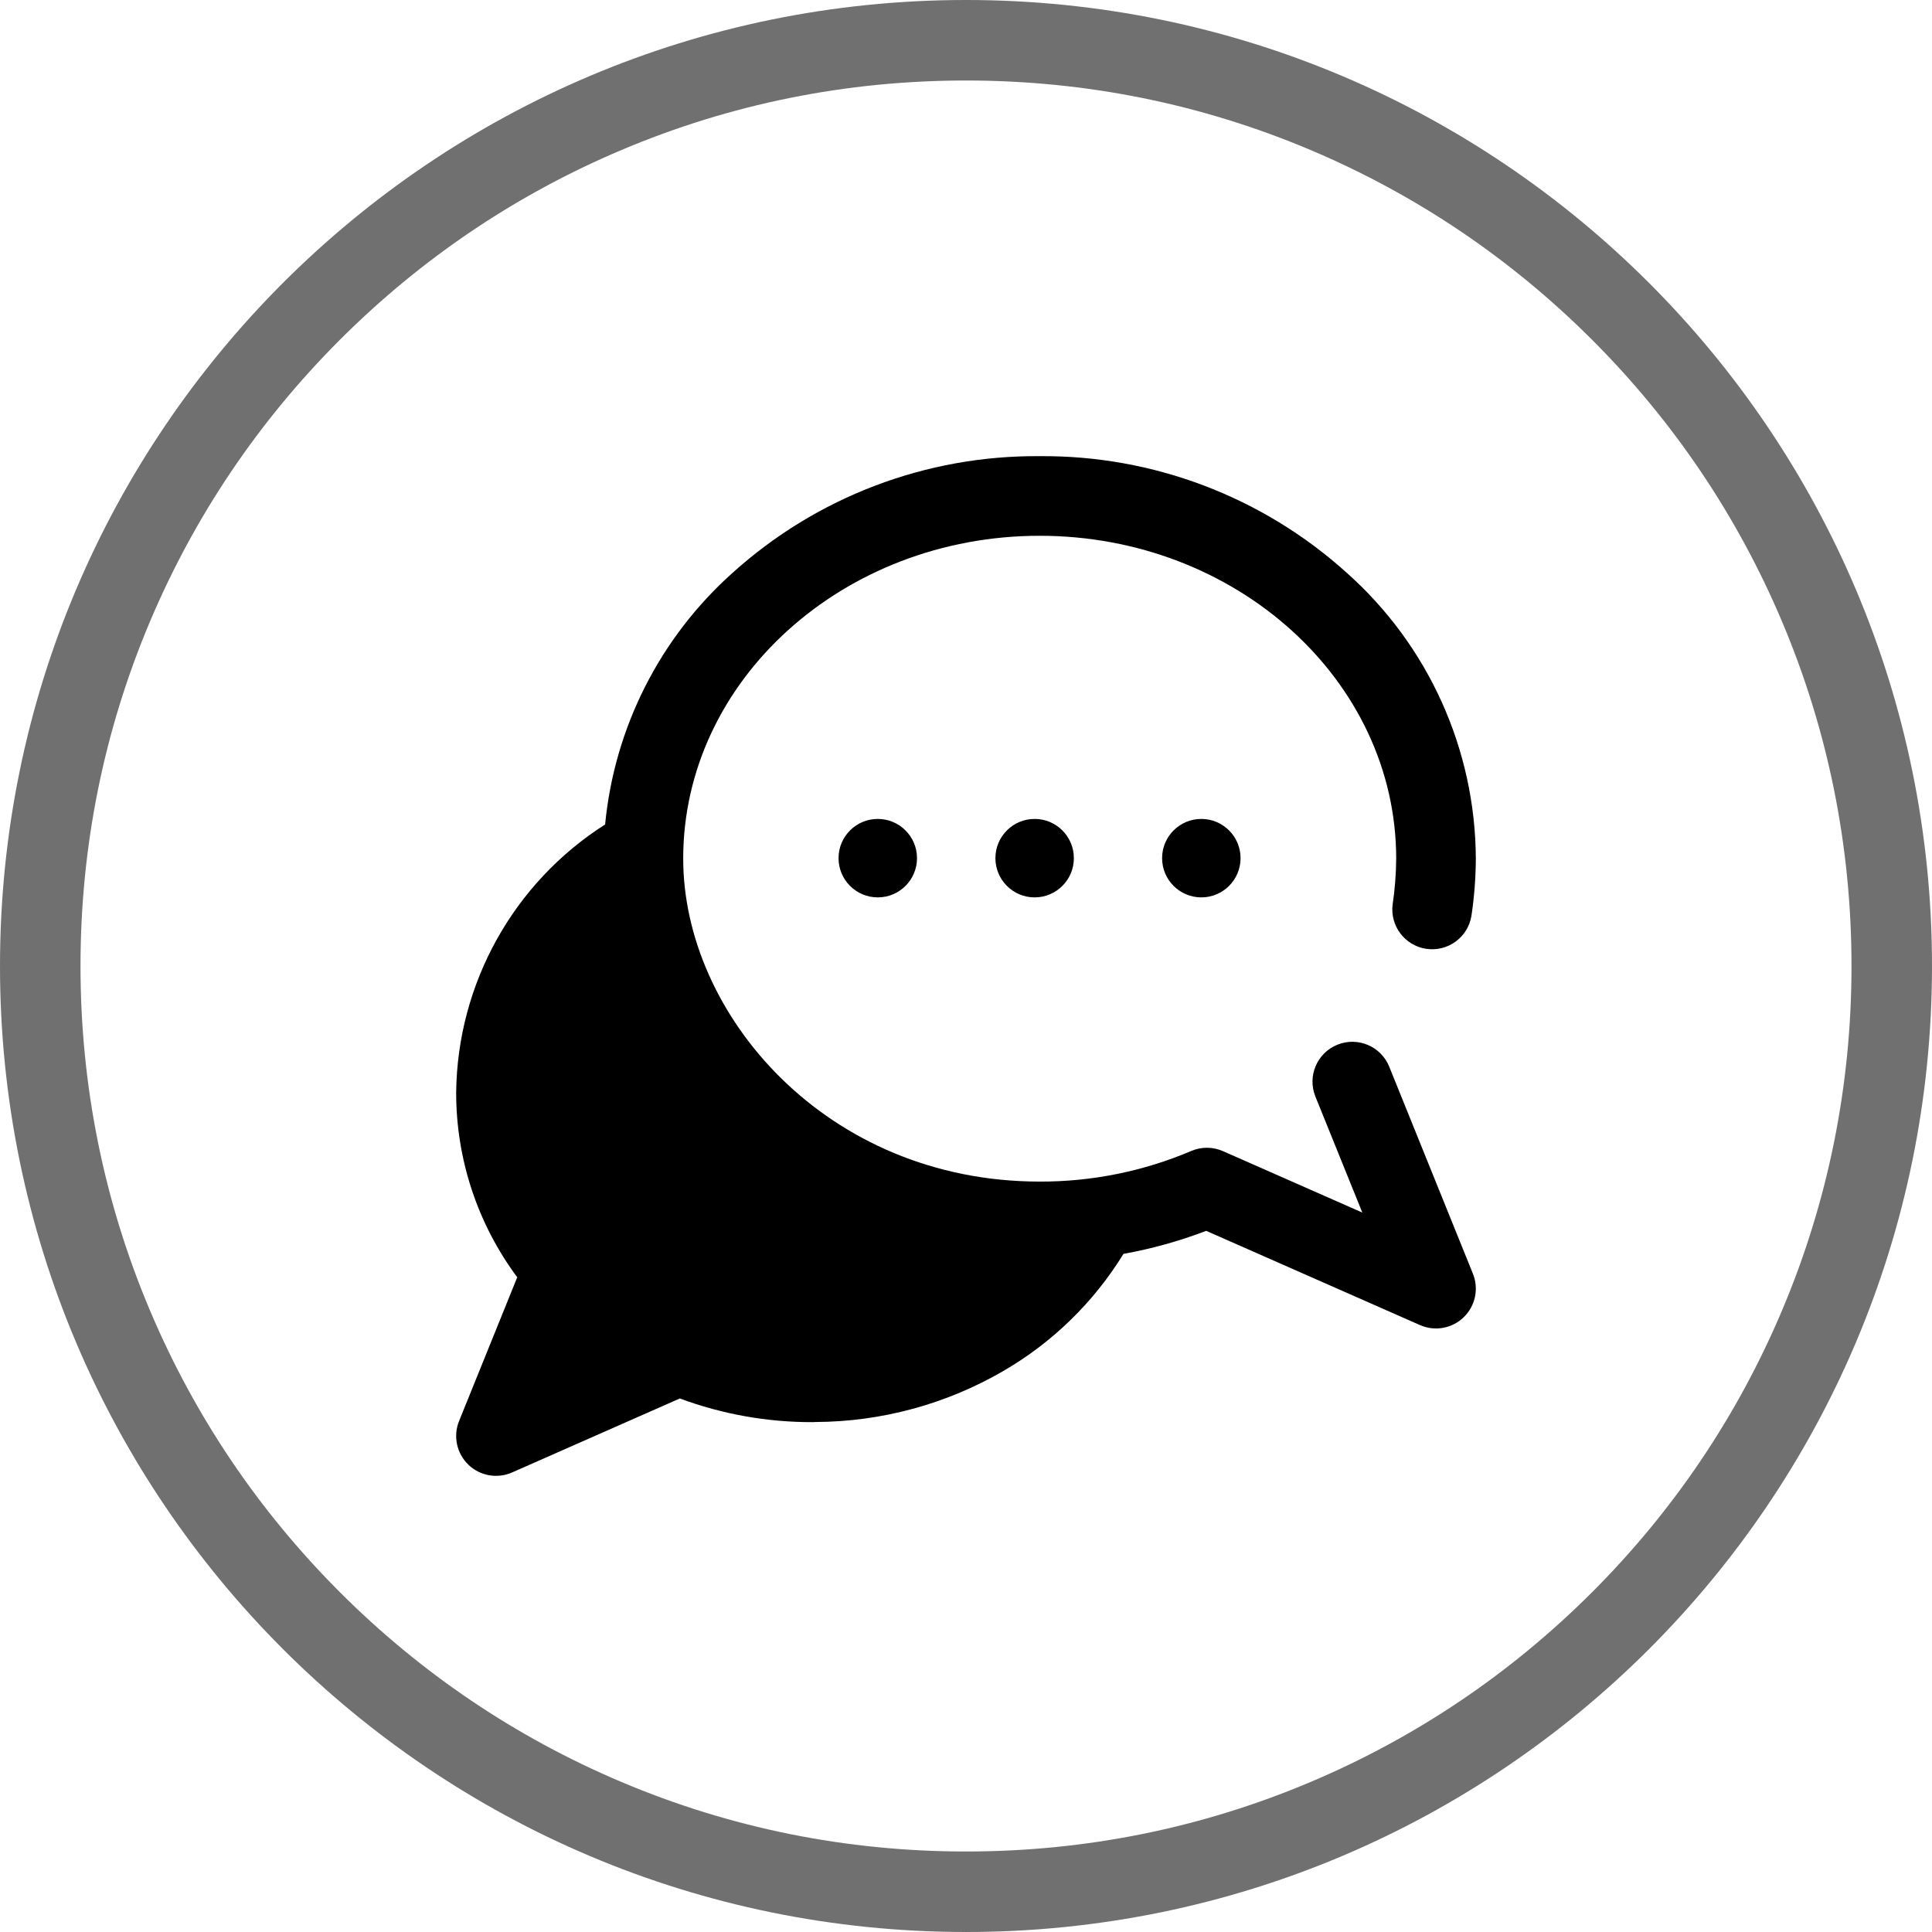
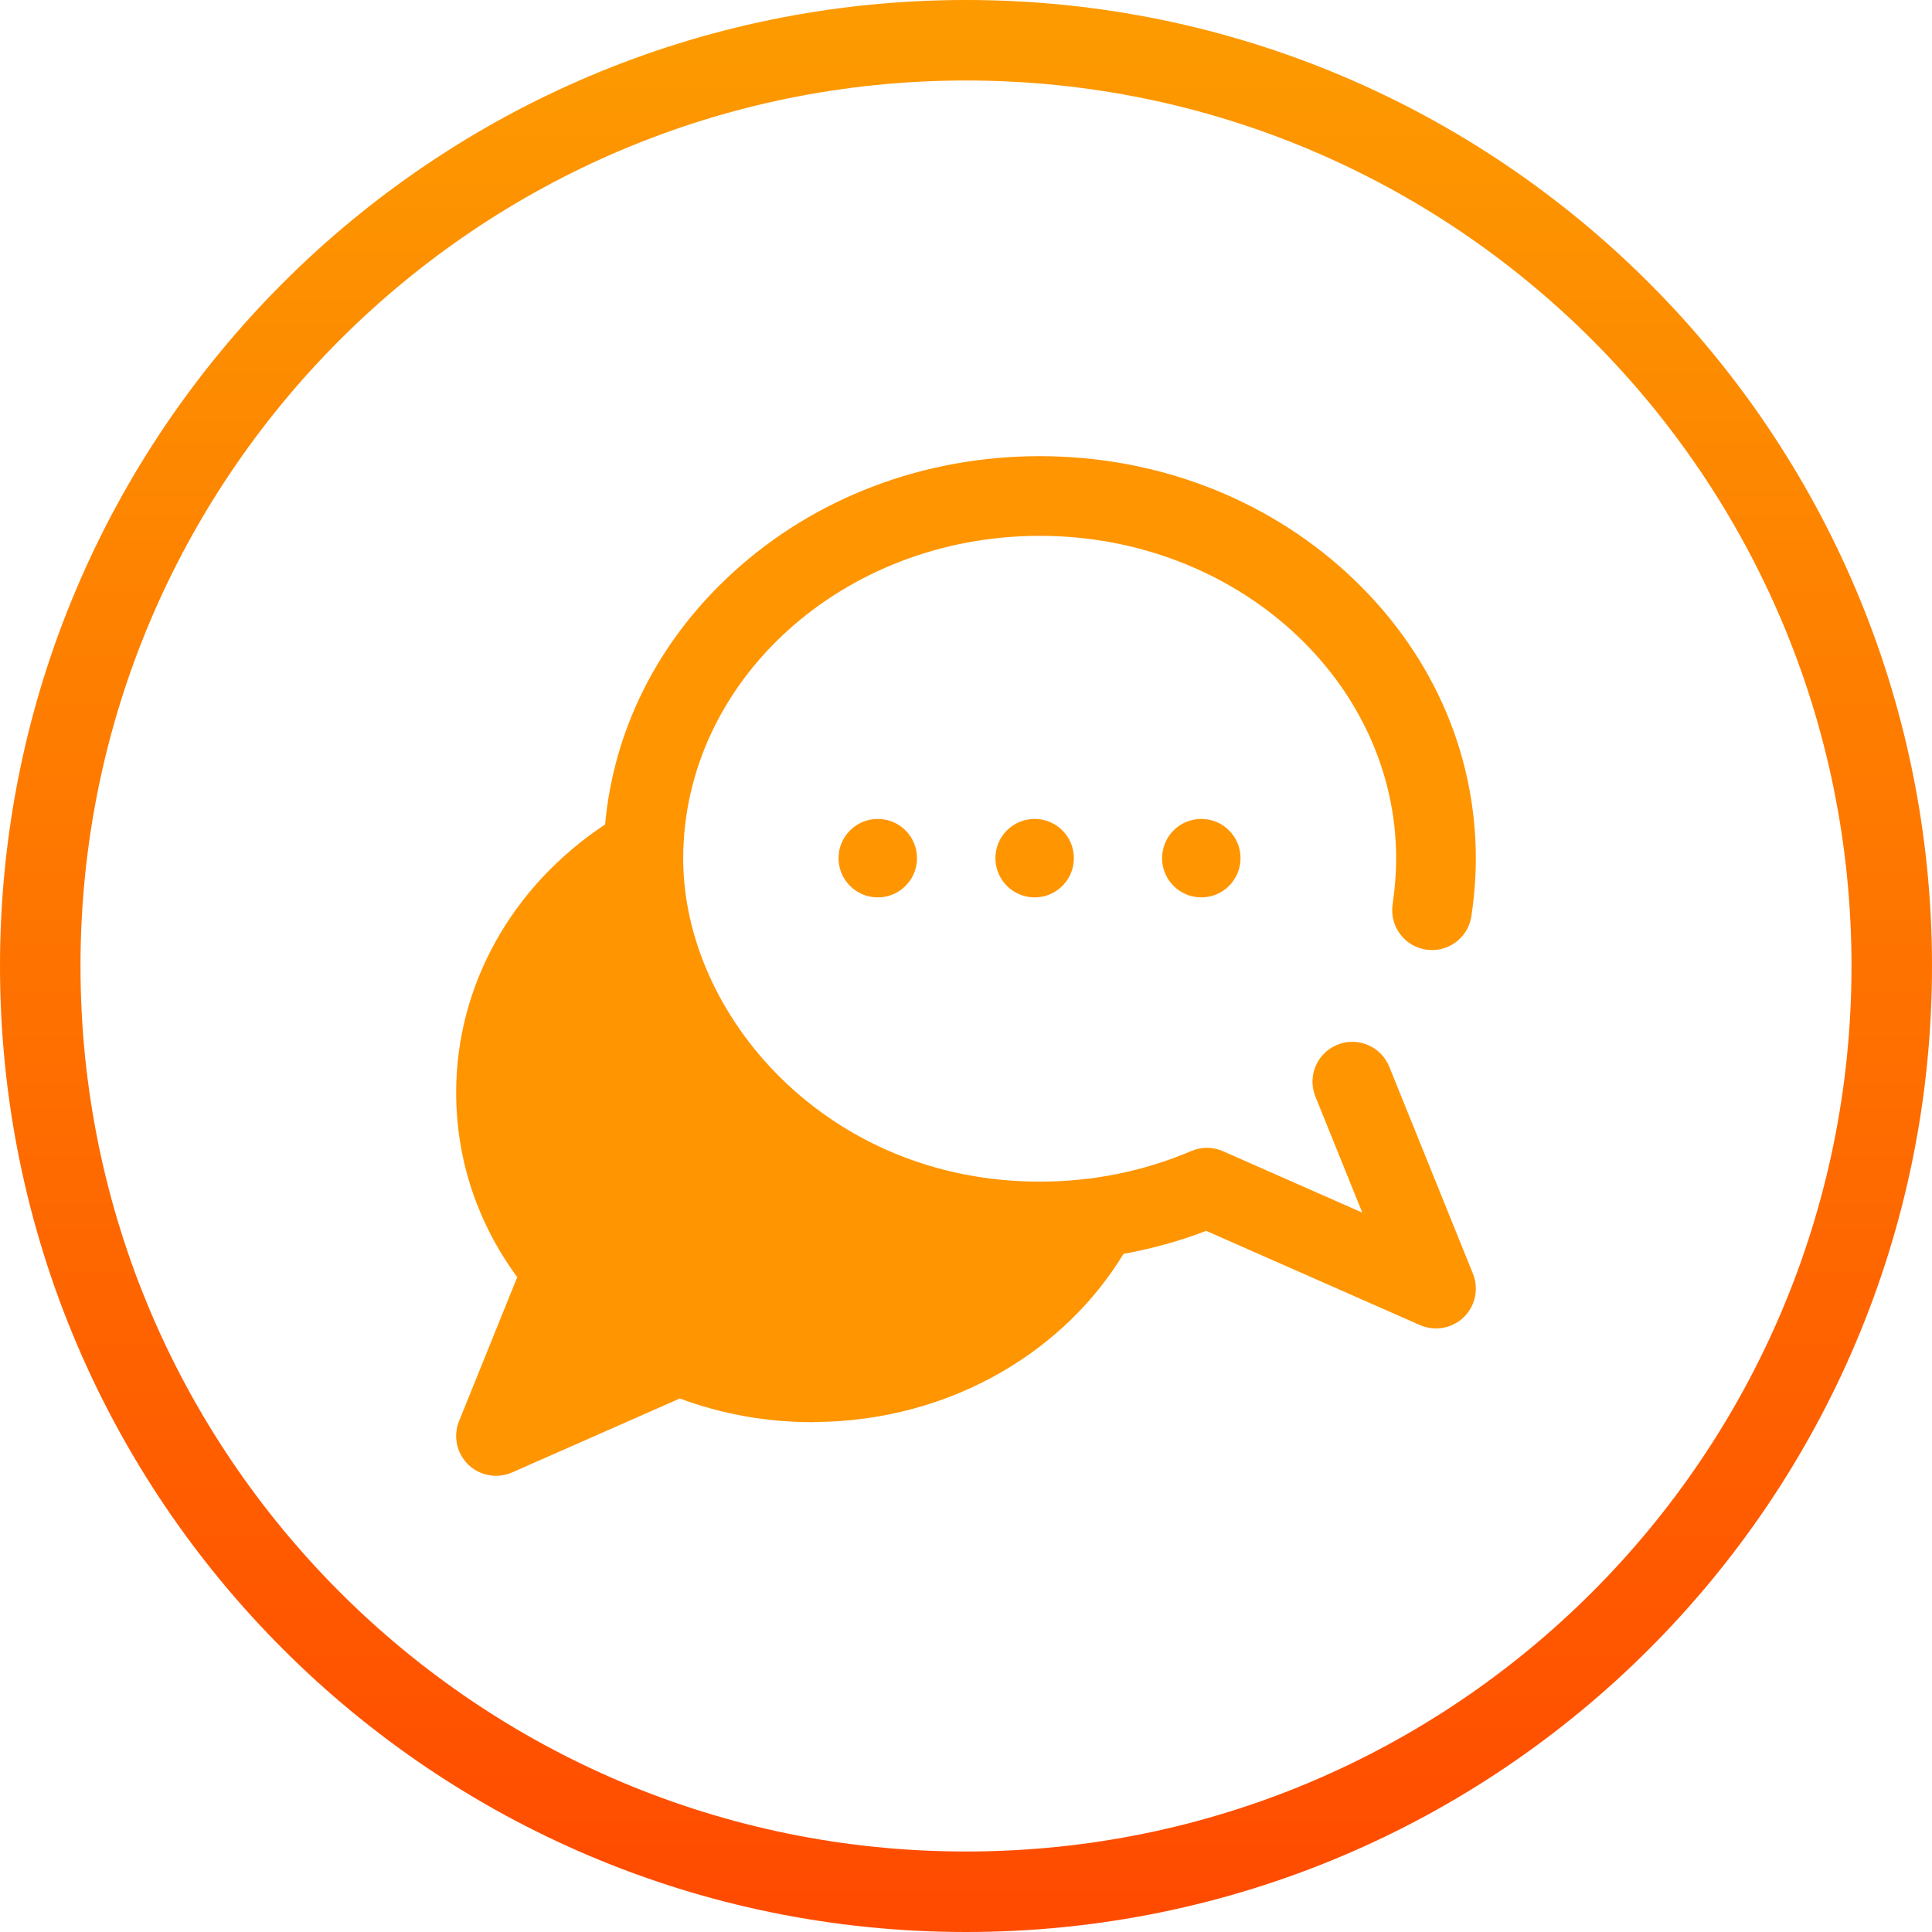
- <svg xmlns="http://www.w3.org/2000/svg" id="Group_10" data-name="Group 10" width="72" height="72" viewBox="0 0 72 72">
-   <g id="Oval_2" data-name="Oval 2" fill="none" stroke-linecap="round" stroke-linejoin="round" stroke-miterlimit="10">
-     <path d="M36,0A36,36,0,1,1,0,36,36,36,0,0,1,36,0Z" stroke="none" />
-     <path d="M 36 3 C 31.544 3 27.222 3.872 23.156 5.592 C 19.227 7.254 15.697 9.634 12.665 12.665 C 9.634 15.697 7.254 19.227 5.592 23.156 C 3.872 27.222 3 31.544 3 36 C 3 40.456 3.872 44.778 5.592 48.844 C 7.254 52.773 9.634 56.303 12.665 59.335 C 15.697 62.366 19.227 64.746 23.156 66.408 C 27.222 68.128 31.544 69 36 69 C 40.456 69 44.778 68.128 48.844 66.408 C 52.773 64.746 56.303 62.366 59.335 59.335 C 62.366 56.303 64.746 52.773 66.408 48.844 C 68.128 44.778 69 40.456 69 36 C 69 31.544 68.128 27.222 66.408 23.156 C 64.746 19.227 62.366 15.697 59.335 12.665 C 56.303 9.634 52.773 7.254 48.844 5.592 C 44.778 3.872 40.456 3 36 3 M 36 0 C 55.882 0 72 16.118 72 36 C 72 55.882 55.882 72 36 72 C 16.118 72 0 55.882 0 36 C 0 16.118 16.118 0 36 0 Z" stroke="none" fill="#707070" />
-   </g>
-   <g id="Group_7" data-name="Group 7" transform="translate(17 17)">
-     <g id="chat">
-       <path id="Shape" d="M.451,37.581a1.485,1.485,0,0,1-.343-1.622L2.276,30.6A11.518,11.518,0,0,1,0,23.715a12,12,0,0,1,5.551-9.99A14.423,14.423,0,0,1,10.3,4.349,16.868,16.868,0,0,1,21.746,0,16.869,16.869,0,0,1,33.192,4.349,14.347,14.347,0,0,1,38,15a14.964,14.964,0,0,1-.165,2.138A1.484,1.484,0,0,1,34.9,16.7a12.154,12.154,0,0,0,.132-1.7c0-6.635-5.96-12.033-13.286-12.033S8.461,8.367,8.461,15c0,5.811,5.339,12.034,13.285,12.034a14.319,14.319,0,0,0,5.65-1.141,1.484,1.484,0,0,1,1.181.007l5.193,2.289-1.749-4.324a1.484,1.484,0,0,1,2.752-1.112l3.118,7.713a1.484,1.484,0,0,1-1.975,1.915l-7.964-3.511a17.107,17.107,0,0,1-3.083.858A12.785,12.785,0,0,1,20.379,34.1a14.051,14.051,0,0,1-6.984,1.894c-.036,0-.073.005-.11.005a14.112,14.112,0,0,1-4.95-.882L2.084,37.874a1.486,1.486,0,0,1-1.633-.292Z" />
-       <circle id="Oval" cx="1.462" cy="1.462" r="1.462" transform="translate(20.096 13.519)" />
-       <circle id="Oval-2" data-name="Oval" cx="1.462" cy="1.462" r="1.462" transform="translate(26.308 13.519)" />
-       <circle id="Oval-3" data-name="Oval" cx="1.462" cy="1.462" r="1.462" transform="translate(14.25 13.519)" />
+ <svg xmlns="http://www.w3.org/2000/svg" width="72px" height="72px" viewBox="0 0 72 72" version="1.1">
+   <defs>
+     <linearGradient x1="50%" y1="0%" x2="50%" y2="100%" id="linearGradient-1">
+       <stop stop-color="#FD9A00" offset="0%" />
+       <stop stop-color="#FF4B00" offset="100%" />
+     </linearGradient>
+     <filter id="filter-2">
+       <feColorMatrix in="SourceGraphic" type="matrix" values="0 0 0 0 1 0 0 0 0 0.302 0 0 0 0 0 0 0 0 1 0" />
+     </filter>
+   </defs>
+   <g id="Development" stroke="none" stroke-width="1" fill="none" fill-rule="evenodd">
+     <g id="Headshot-version" transform="translate(-386, -2354)">
+       <g id="Group-13" transform="translate(386, 2185)">
+         <g id="Group-10" transform="translate(0, 169)">
+           <circle id="Oval-2" stroke="url(#linearGradient-1)" stroke-width="3" cx="36" cy="36" r="34.5" />
+           <g filter="url(#filter-2)" id="Group-7">
+             <g transform="translate(17, 17)">
+               <g id="chat" fill="#000000" fill-rule="nonzero">
+                 <path d="M34.774,22.754 C34.466,21.994 33.601,21.626 32.841,21.934 C32.081,22.241 31.714,23.106 32.021,23.866 L33.769,28.191 L28.577,25.902 C28.201,25.736 27.774,25.734 27.396,25.895 C25.621,26.652 23.721,27.036 21.746,27.036 C13.799,27.036 8.461,20.814 8.461,15.002 C8.461,8.367 14.421,2.969 21.746,2.969 C29.072,2.969 35.031,8.367 35.031,15.002 C35.031,15.52 34.983,16.14 34.899,16.703 C34.778,17.514 35.337,18.269 36.148,18.39 C36.959,18.511 37.714,17.952 37.835,17.141 C37.941,16.429 38,15.67 38,15.002 C38,10.97 36.292,7.186 33.192,4.349 C30.128,1.544 26.063,0 21.746,0 C17.429,0 13.364,1.544 10.3,4.349 C7.53,6.885 5.872,10.176 5.551,13.725 C2.066,16.033 0,19.731 0,23.715 C0,26.203 0.784,28.564 2.276,30.596 L0.108,35.959 C-0.118,36.519 0.017,37.161 0.451,37.581 C0.734,37.855 1.106,38 1.485,38 C1.687,38 1.891,37.959 2.083,37.874 L8.334,35.118 C9.907,35.703 11.569,36 13.285,36 C13.322,36 13.359,35.997 13.395,35.994 C15.877,35.975 18.289,35.323 20.379,34.101 C22.251,33.007 23.79,31.504 24.87,29.728 C25.923,29.539 26.953,29.253 27.953,28.871 L35.917,32.382 C36.109,32.466 36.313,32.508 36.515,32.508 C36.894,32.508 37.266,32.363 37.549,32.089 C37.983,31.669 38.118,31.027 37.892,30.467 L34.774,22.754 Z M13.285,33.027 C13.265,33.027 13.245,33.03 13.225,33.03 C11.709,33.023 10.251,32.725 8.888,32.143 C8.51,31.982 8.083,31.985 7.707,32.15 L4.231,33.683 L5.352,30.909 C5.559,30.396 5.464,29.81 5.106,29.39 C3.708,27.75 2.969,25.787 2.969,23.715 C2.969,21.343 3.967,19.095 5.713,17.391 C6.256,20.354 7.79,23.189 10.103,25.415 C12.983,28.186 16.791,29.791 20.903,29.985 C18.972,31.885 16.209,33.027 13.285,33.027 Z" id="Shape" />
+                 <circle id="Oval" cx="21.558" cy="14.981" r="1.462" />
+                 <circle id="Oval" cx="27.769" cy="14.981" r="1.462" />
+                 <circle id="Oval" cx="15.712" cy="14.981" r="1.462" />
+               </g>
+               <path d="M5.415,16.442 L2.969,20.39 L1.785,25.537 L3.6,29.836 L2.969,34.712 L8.492,33.683 L14.779,34.712 L21.558,32.774 L23.019,29.025 C19.225,28.864 16.302,28.05 14.25,26.583 C12.198,25.116 9.253,21.736 5.415,16.442 Z" id="Path-3" fill="#000000" />
+             </g>
+           </g>
+         </g>
+       </g>
    </g>
-     <path id="Path_3" data-name="Path 3" d="M3.63,0,1.183,3.947,0,9.094l1.815,4.3-.631,4.876L6.706,17.24l6.287,1.029,6.779-1.938,1.462-3.748s-5.691-.242-8.769-2.442S3.63,0,3.63,0Z" transform="translate(1.785 16.442)" />
  </g>
</svg>
